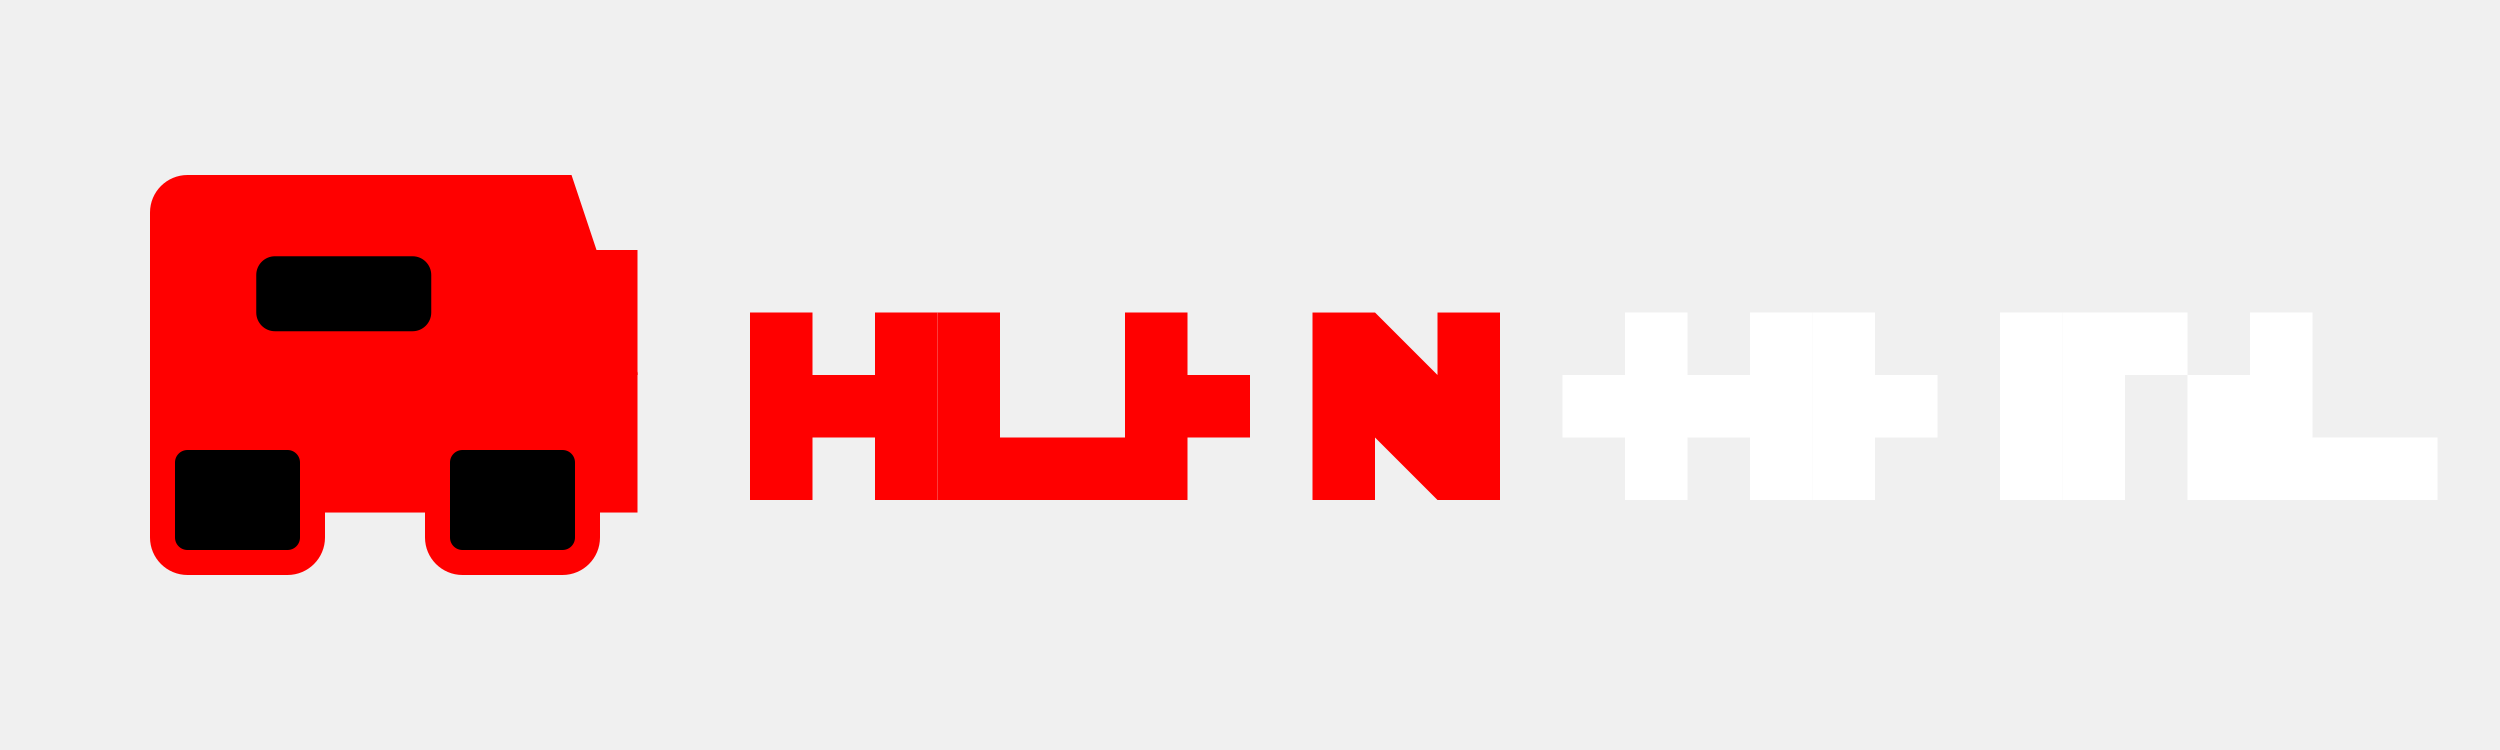
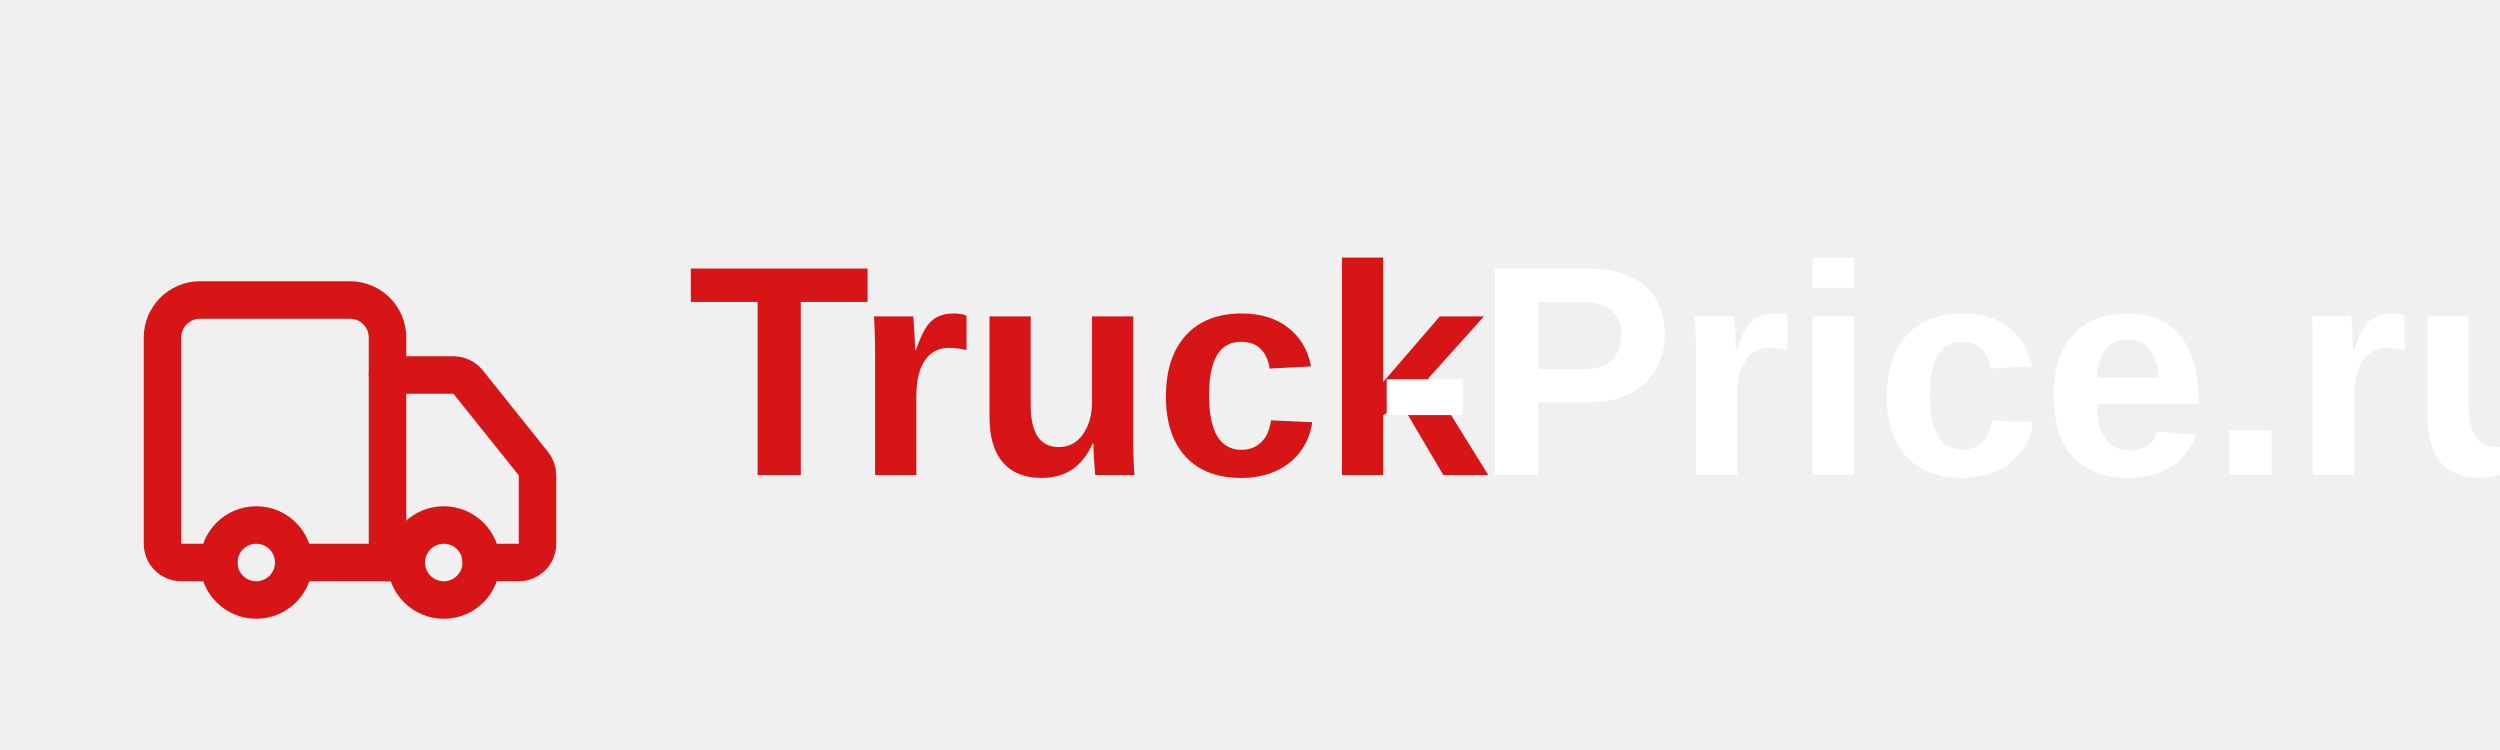
<svg xmlns="http://www.w3.org/2000/svg" viewBox="0 0 200 60" fill="none">
-   <path d="M35 15H15C13.895 15 13 15.895 13 17V40H50V30L45 15H35Z" fill="#FF0000" stroke="#FF0000" stroke-width="2" />
-   <rect x="13" y="35" width="12" height="10" rx="2" fill="black" stroke="#FF0000" stroke-width="2" />
-   <rect x="35" y="35" width="12" height="10" rx="2" fill="black" stroke="#FF0000" stroke-width="2" />
-   <rect x="43" y="20" width="8" height="10" fill="#FF0000" />
-   <rect x="20" y="20" width="15" height="7" rx="2" fill="black" stroke="#FF0000" stroke-width="1" />
-   <path d="M65 25H60V40H65V35H70V40H75V25H70V30H65V25Z" fill="#FF0000" />
-   <path d="M80 25H75V40H90V35H80V25Z" fill="#FF0000" />
-   <path d="M95 25H90V40H95V35H100V30H95V25Z" fill="#FF0000" />
-   <path d="M105 25V40H110V35L115 40H120V25H115V30L110 25H105Z" fill="#FF0000" />
-   <path d="M125 30H130V35H125V30Z" fill="white" />
-   <path d="M135 25H130V40H135V35H140V40H145V25H140V30H135V25Z" fill="white" />
-   <path d="M150 25H145V40H150V35H155V30H150V25Z" fill="white" />
-   <path d="M160 25V40H165V25H160Z" fill="white" />
-   <path d="M180 30H175V25H165V40H170V30H175V40H180V30Z" fill="white" />
-   <path d="M185 25H180V40H195V35H185V25Z" fill="white" />
+   <g transform="translate(10,18) scale(1.5)">
+     <path d="M14 18V6a2 2 0 0 0-2-2H4a2 2 0 0 0-2 2v11a1 1 0 0 0 1 1h2" stroke="#D71416" stroke-width="2" stroke-linecap="round" stroke-linejoin="round" />
+     <path d="M15 18H9" stroke="#D71416" stroke-width="2" stroke-linecap="round" stroke-linejoin="round" />
+     <path d="M19 18h2a1 1 0 0 0 1-1v-3.65a1 1 0 0 0-.22-.624l-3.48-4.35A1 1 0 0 0 17.52 8H14" stroke="#D71416" stroke-width="2" stroke-linecap="round" stroke-linejoin="round" />
+     <circle cx="17" cy="18" r="2" stroke="#D71416" stroke-width="2" stroke-linecap="round" stroke-linejoin="round" />
+     <circle cx="7" cy="18" r="2" stroke="#D71416" stroke-width="2" stroke-linecap="round" stroke-linejoin="round" />
+   </g>
+   <text x="55" y="38" font-family="Arial, sans-serif" font-size="24" font-weight="bold" fill="#D71416">Truck</text>
+   <text x="110" y="38" font-family="Arial, sans-serif" font-size="24" font-weight="bold" fill="white">-Price.ru</text>
</svg>
